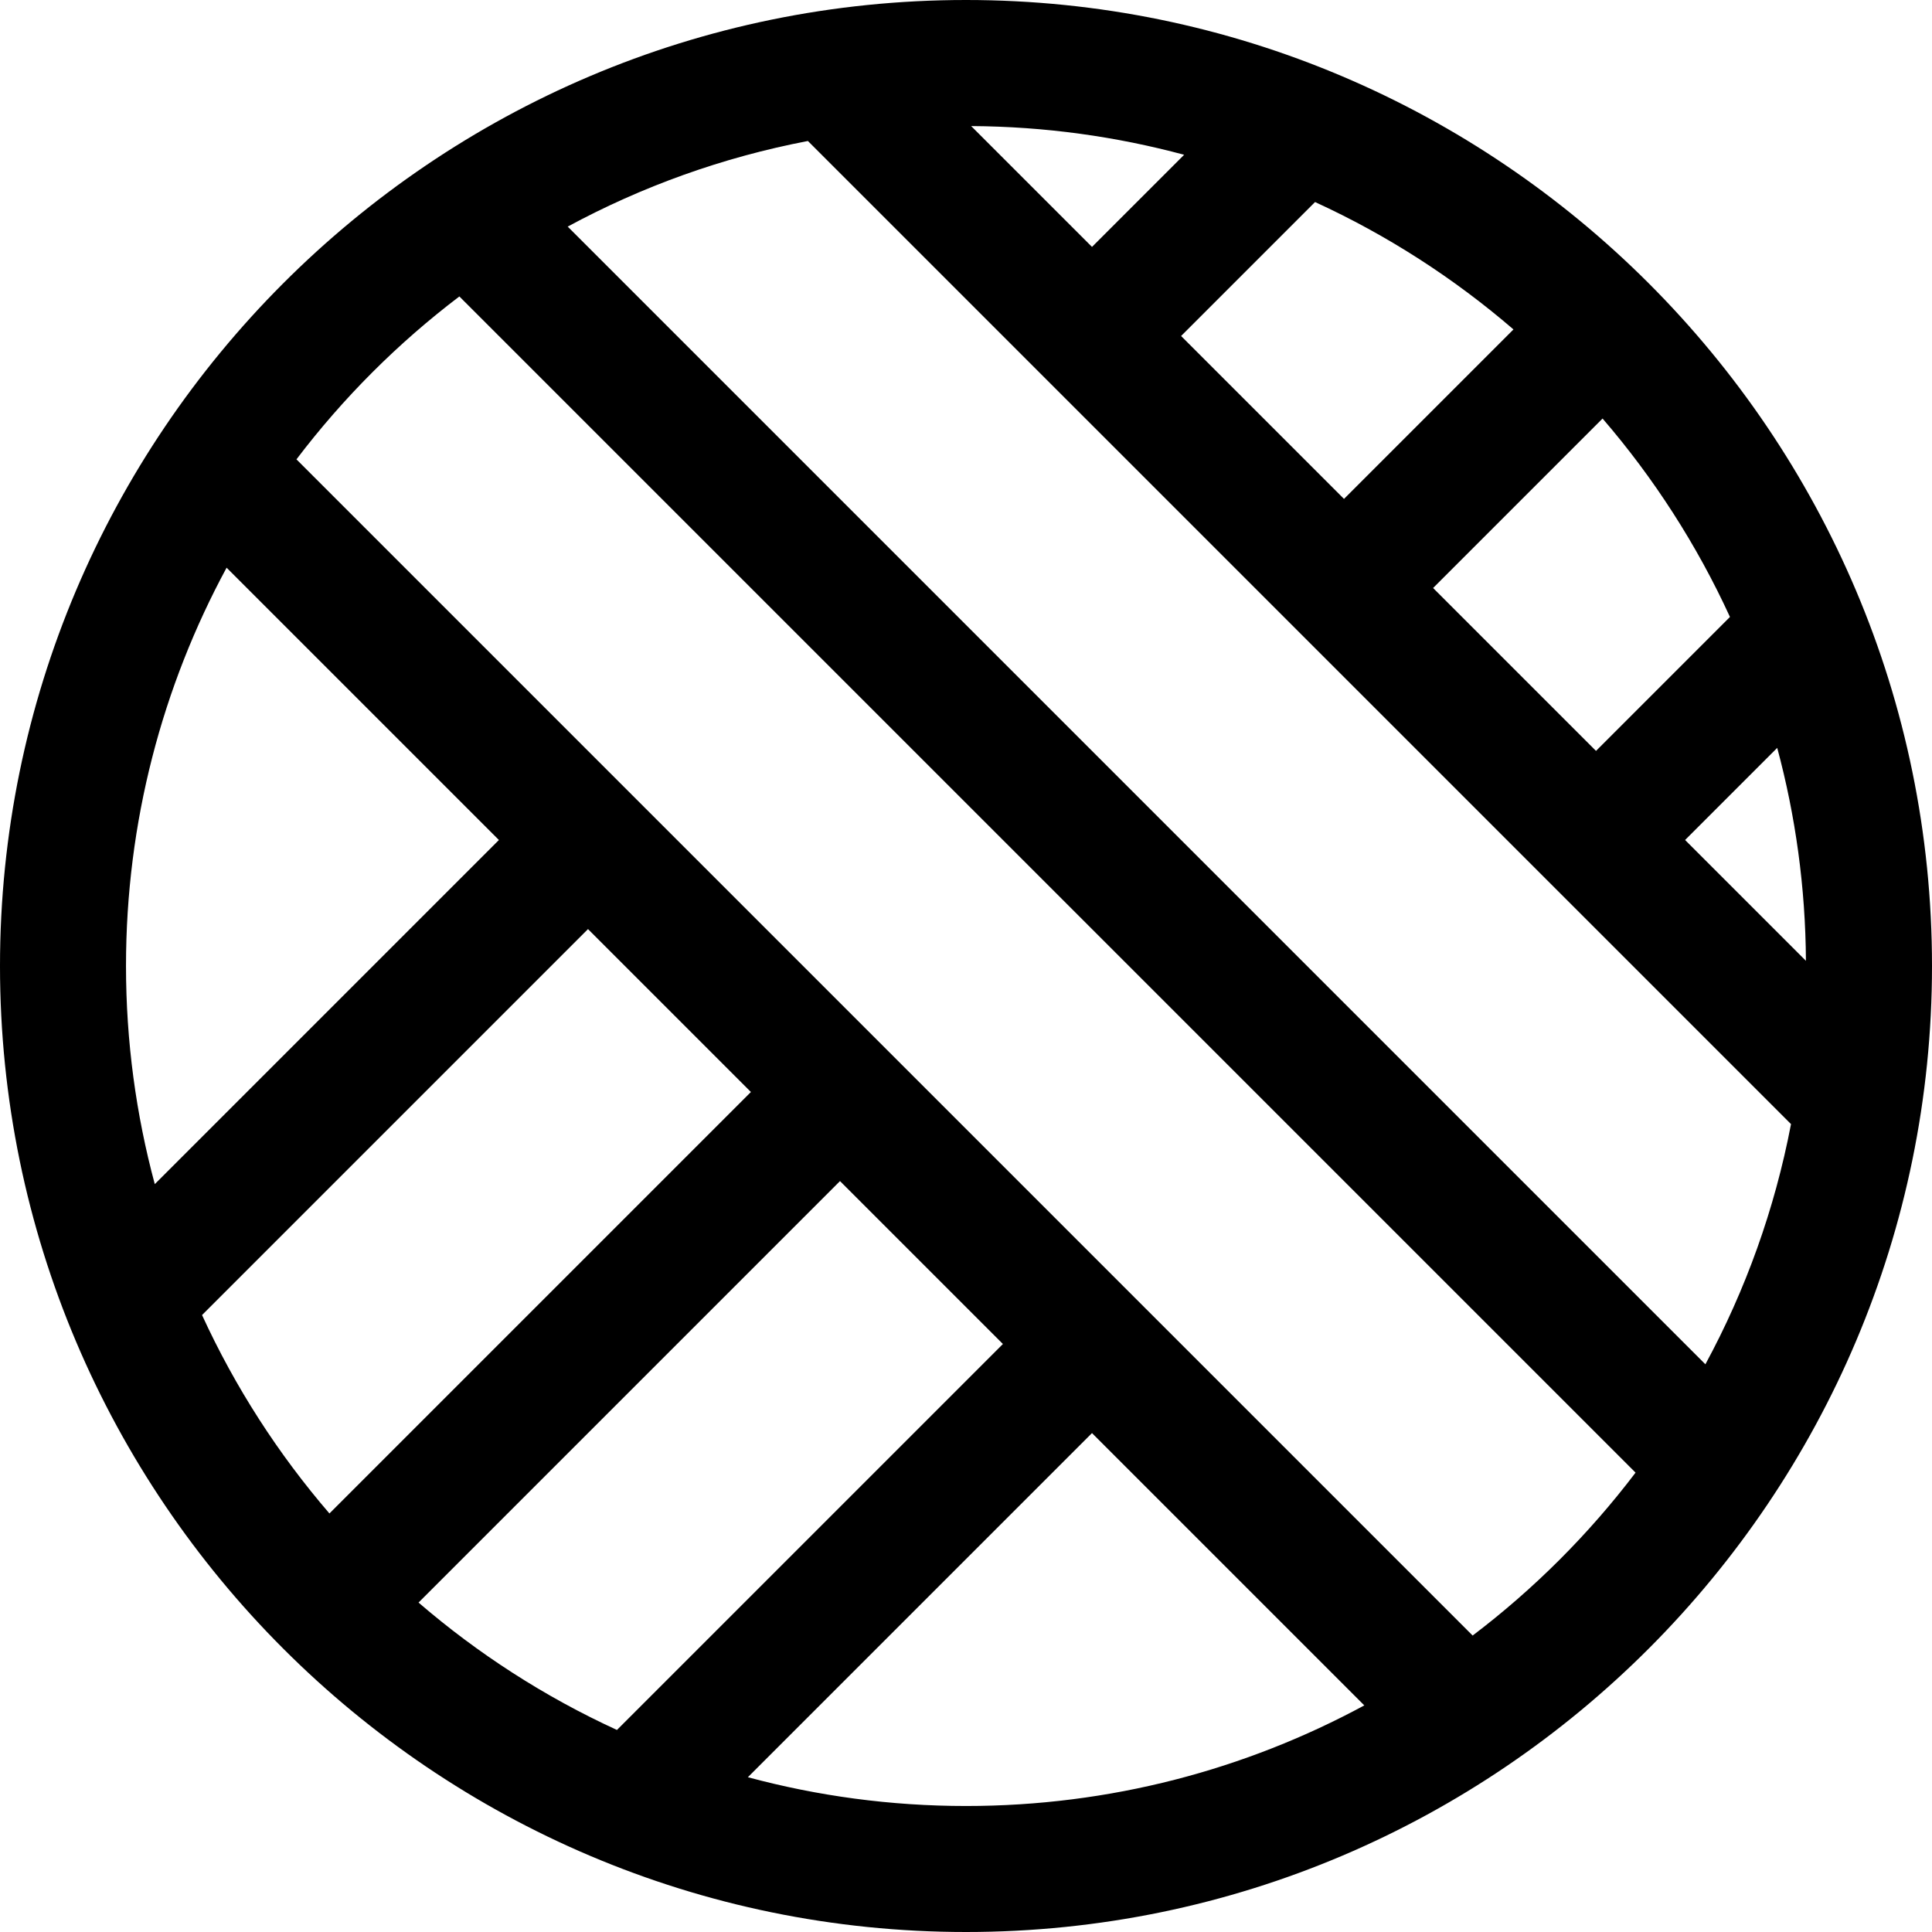
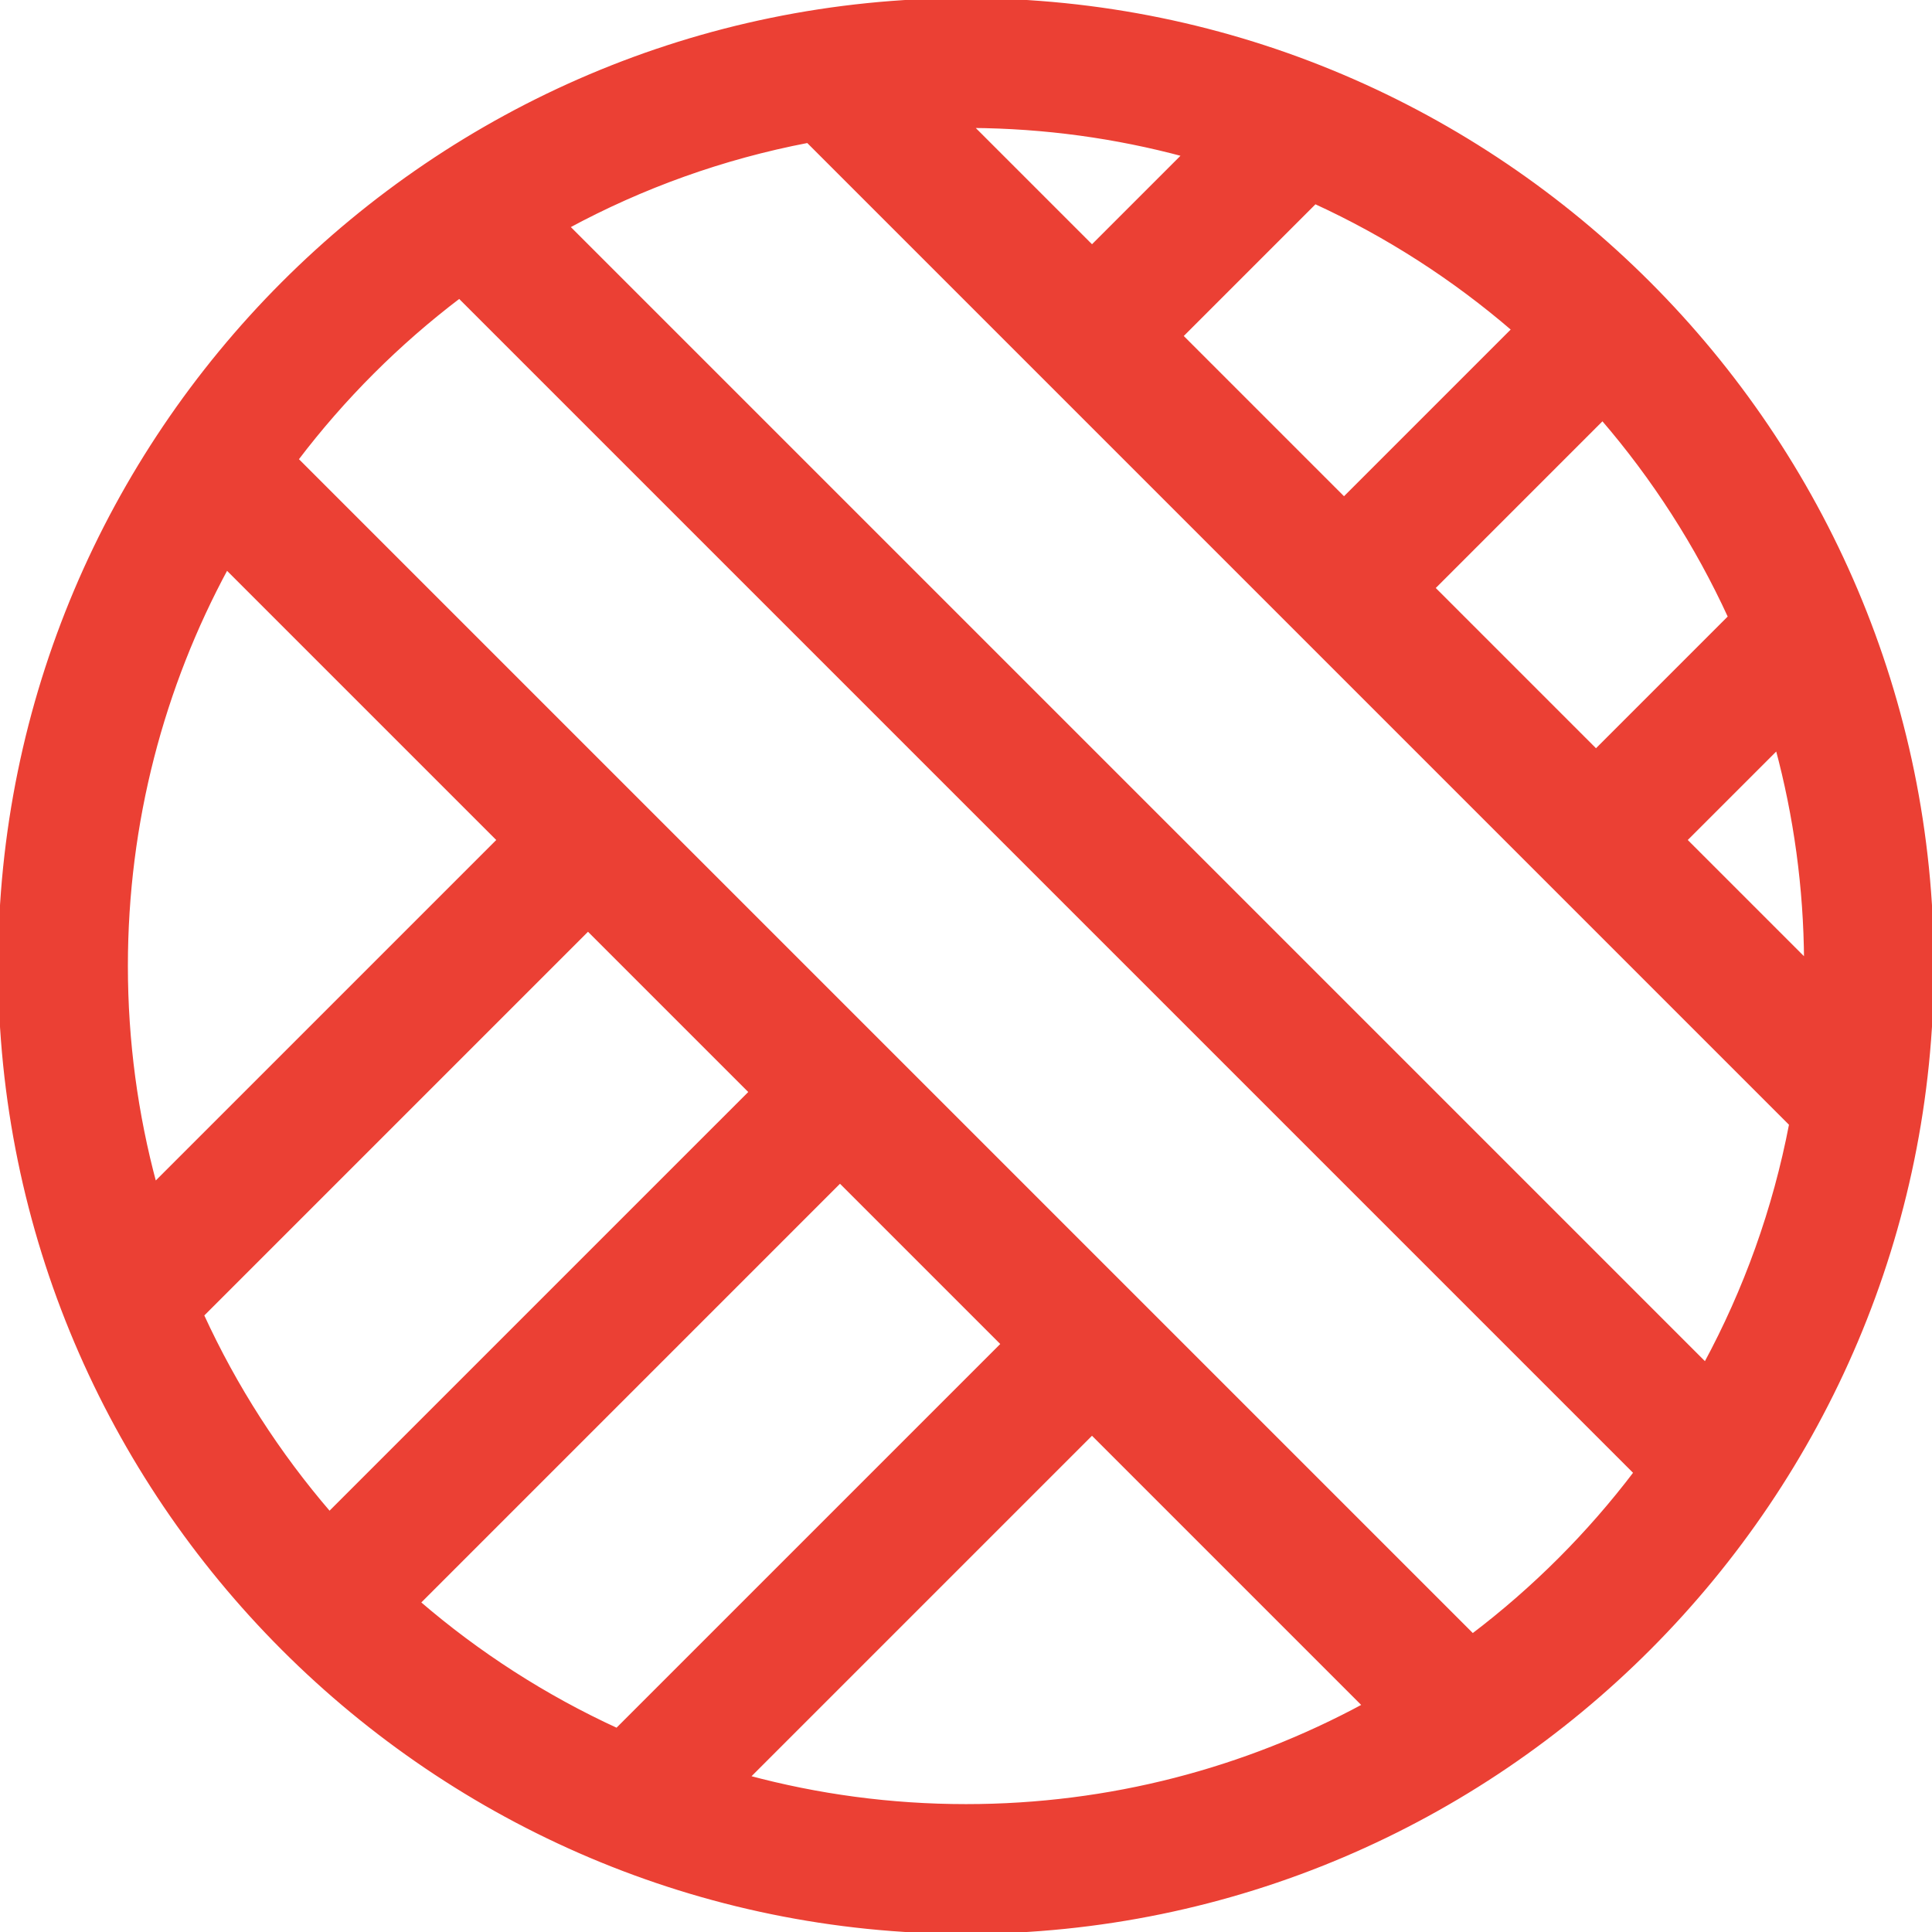
- <svg xmlns="http://www.w3.org/2000/svg" fill="#000000" height="800px" width="800px" version="1.1" id="Layer_1" viewBox="0 0 512 512" xml:space="preserve">
-   <g>
+ <svg xmlns="http://www.w3.org/2000/svg" fill="#eb4034" height="800px" width="800px" version="1.1" id="Layer_1" viewBox="0 0 512 512" xml:space="preserve" stroke="#eb4034">
+   <g id="SVGRepo_bgCarrier" stroke-width="0" />
+   <g id="SVGRepo_tracerCarrier" stroke-linecap="round" stroke-linejoin="round" />
+   <g id="SVGRepo_iconCarrier">
    <g>
-       <path d="M256,0C114.53,0,0,115.173,0,256c0,141.145,114.888,256,256,256c141.67,0,256-115.463,256-256    C512,114.904,397.177,0,256,0z M478.591,254.632l-32.023-32.023l24.414-24.415C475.832,216.214,478.473,235.128,478.591,254.632z     M458.457,163.497l-35.5,35.501l-43.172-43.172l44.91-44.911C438.273,126.681,449.681,144.364,458.457,163.497z M401.084,87.304    l-44.91,44.911l-43.172-43.172l35.5-35.501C367.635,62.319,385.319,73.726,401.084,87.304z M313.806,41.019l-24.415,24.414    l-32.023-32.023C276.872,33.527,295.786,36.168,313.806,41.019z M33.391,256c0-38.171,9.662-74.125,26.661-105.555l72.164,72.164    l-91.197,91.196C36.055,295.363,33.391,275.988,33.391,256z M53.543,348.502l102.283-102.283l43.173,43.173L87.305,401.084    C73.727,385.318,62.319,367.635,53.543,348.502z M110.916,424.695l111.693-111.694l43.173,43.173L163.497,458.458    C144.364,449.681,126.681,438.273,110.916,424.695z M256,478.609c-19.988,0-39.364-2.664-57.806-7.628l91.197-91.197    l72.163,72.163C330.125,468.946,294.171,478.609,256,478.609z M390.266,433.437L78.563,121.735    c12.353-16.284,26.889-30.82,43.172-43.172l311.702,311.702C421.086,406.548,406.549,421.084,390.266,433.437z M451.948,361.553    L150.447,60.052c19.637-10.621,41.046-18.364,63.654-22.688l260.536,260.536C470.313,320.508,462.57,341.916,451.948,361.553z" />
+       <g>
+         <path d="M256,0C114.53,0,0,115.173,0,256c0,141.145,114.888,256,256,256c141.67,0,256-115.463,256-256 C512,114.904,397.177,0,256,0z M478.591,254.632l-32.023-32.023l24.414-24.415C475.832,216.214,478.473,235.128,478.591,254.632z M458.457,163.497l-35.5,35.501l-43.172-43.172l44.91-44.911C438.273,126.681,449.681,144.364,458.457,163.497z M401.084,87.304 l-44.91,44.911l-43.172-43.172l35.5-35.501C367.635,62.319,385.319,73.726,401.084,87.304z M313.806,41.019l-24.415,24.414 l-32.023-32.023C276.872,33.527,295.786,36.168,313.806,41.019z M33.391,256c0-38.171,9.662-74.125,26.661-105.555l72.164,72.164 l-91.197,91.196C36.055,295.363,33.391,275.988,33.391,256z M53.543,348.502l102.283-102.283l43.173,43.173L87.305,401.084 C73.727,385.318,62.319,367.635,53.543,348.502z M110.916,424.695l111.693-111.694l43.173,43.173L163.497,458.458 C144.364,449.681,126.681,438.273,110.916,424.695z M256,478.609c-19.988,0-39.364-2.664-57.806-7.628l91.197-91.197 l72.163,72.163C330.125,468.946,294.171,478.609,256,478.609z M390.266,433.437L78.563,121.735 c12.353-16.284,26.889-30.82,43.172-43.172l311.702,311.702C421.086,406.548,406.549,421.084,390.266,433.437z M451.948,361.553 L150.447,60.052c19.637-10.621,41.046-18.364,63.654-22.688l260.536,260.536C470.313,320.508,462.57,341.916,451.948,361.553z" />
+       </g>
    </g>
  </g>
</svg>
